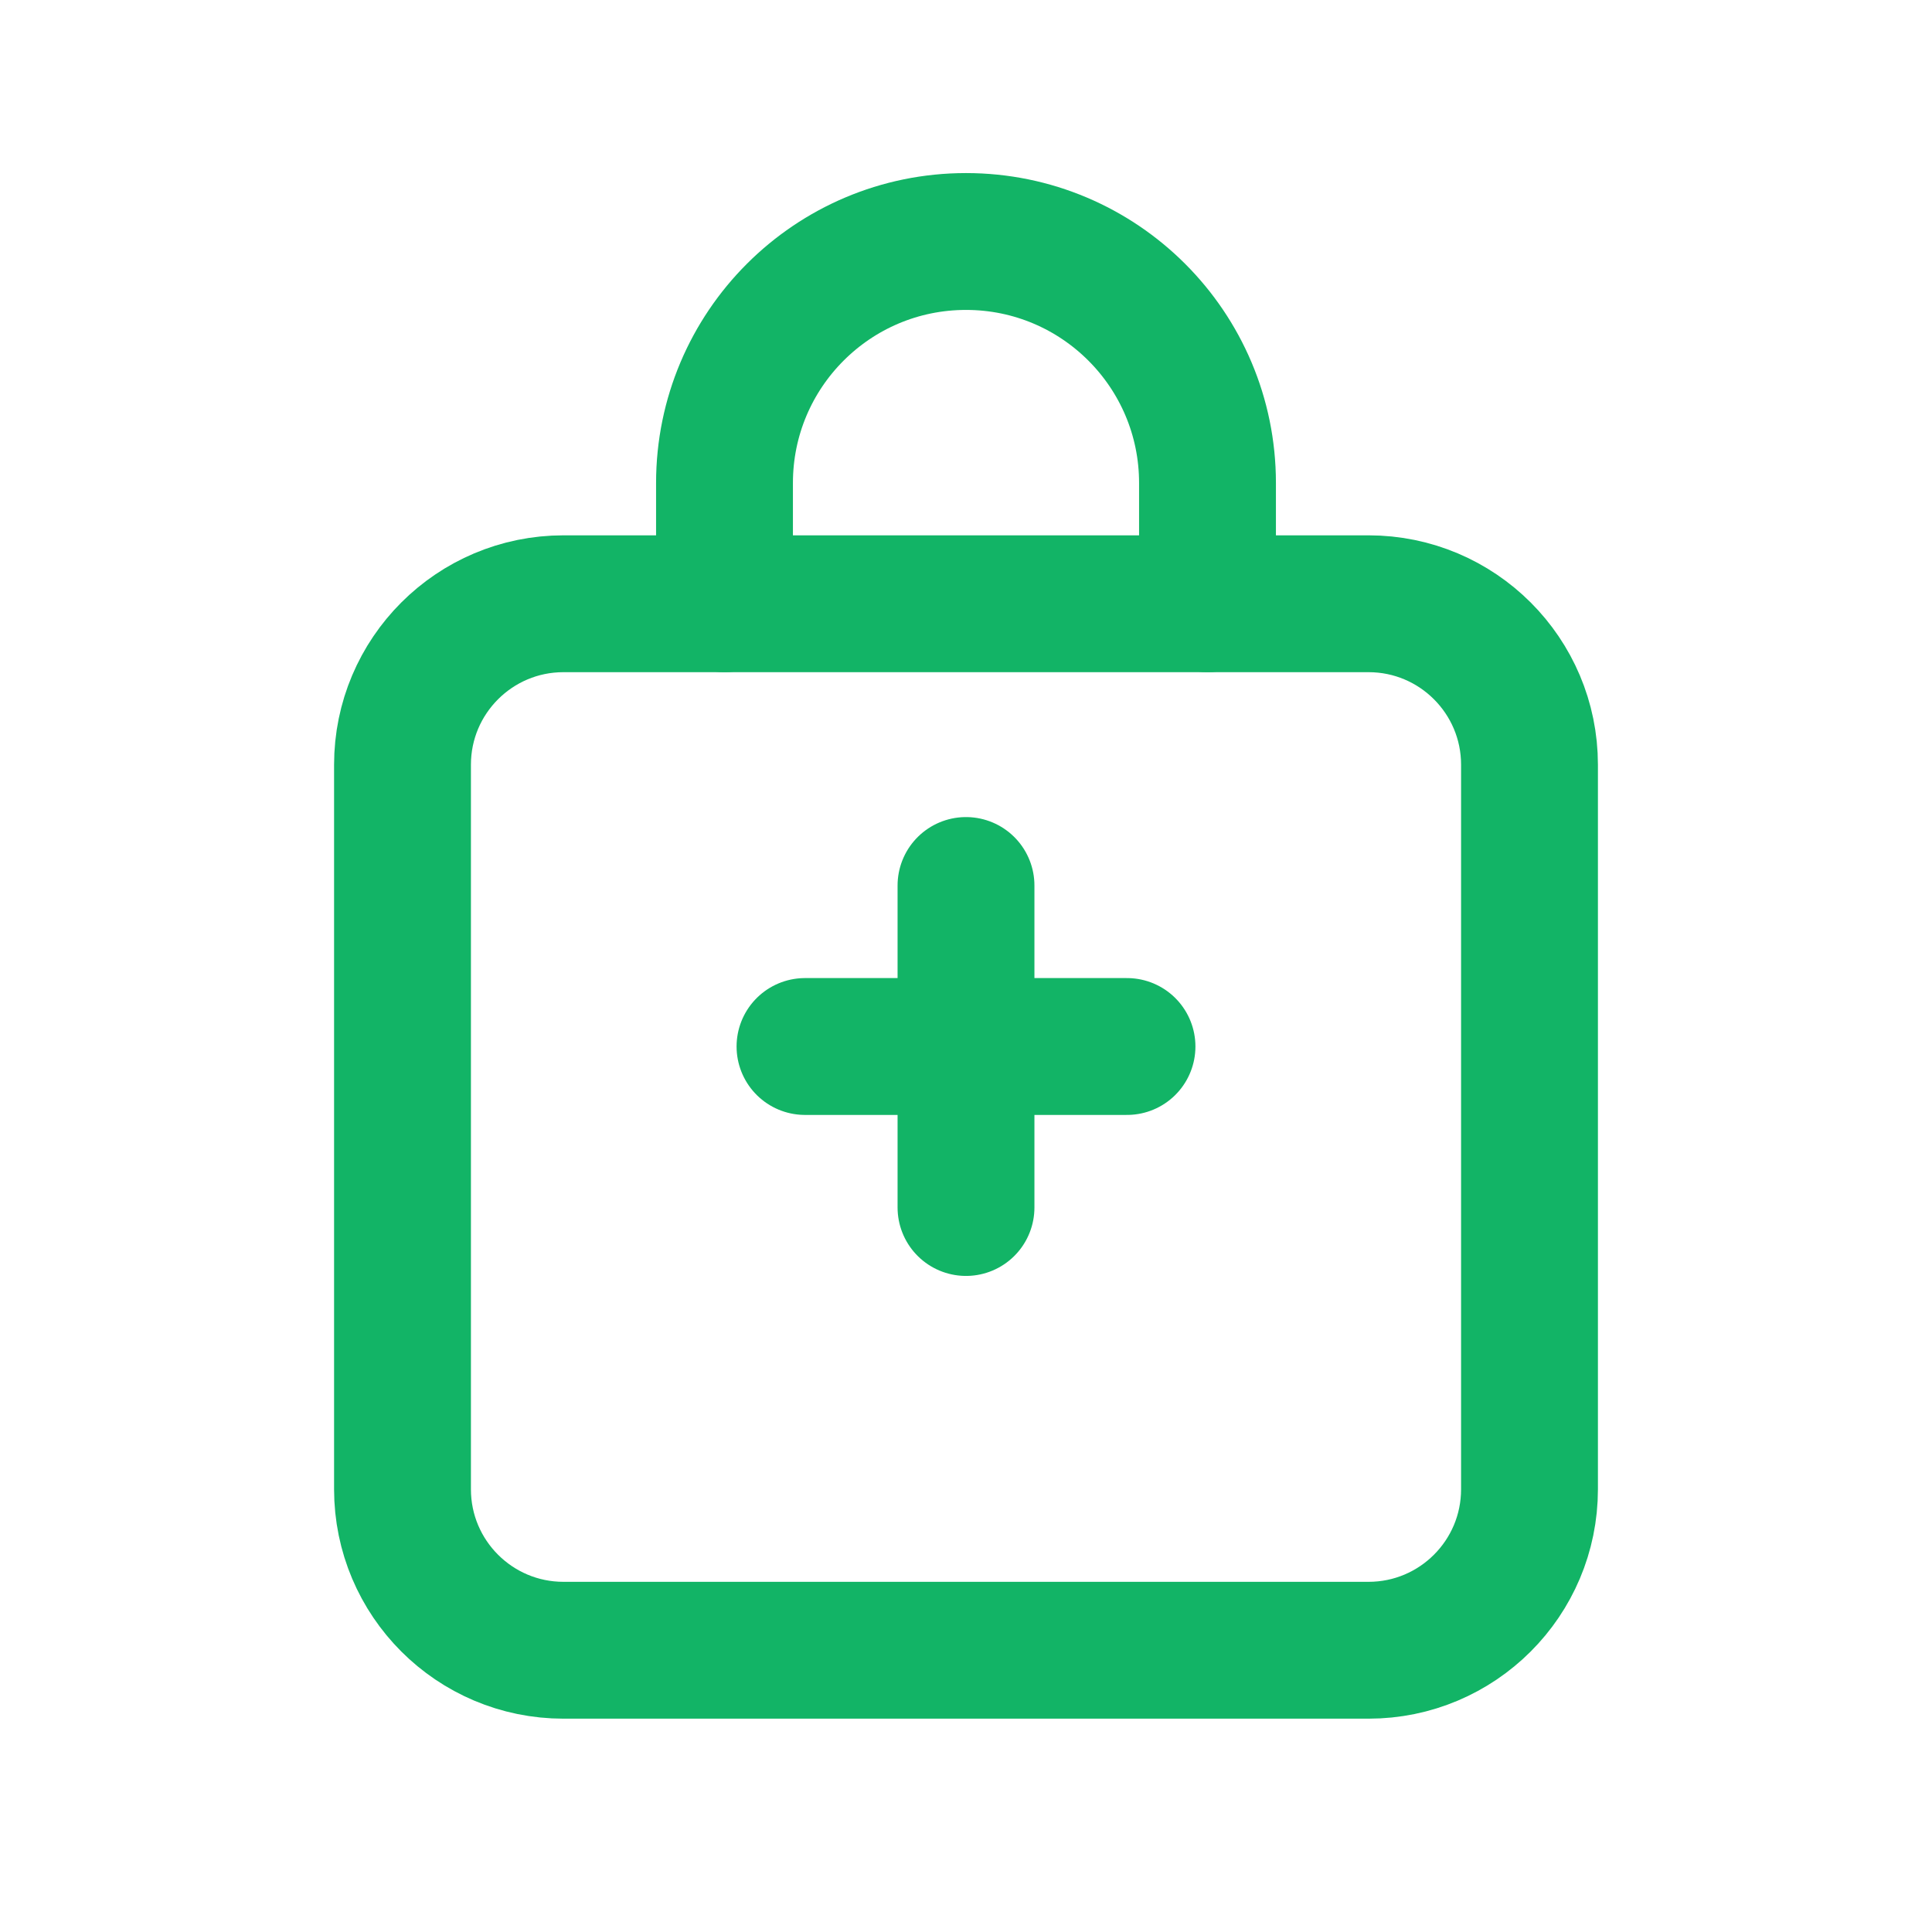
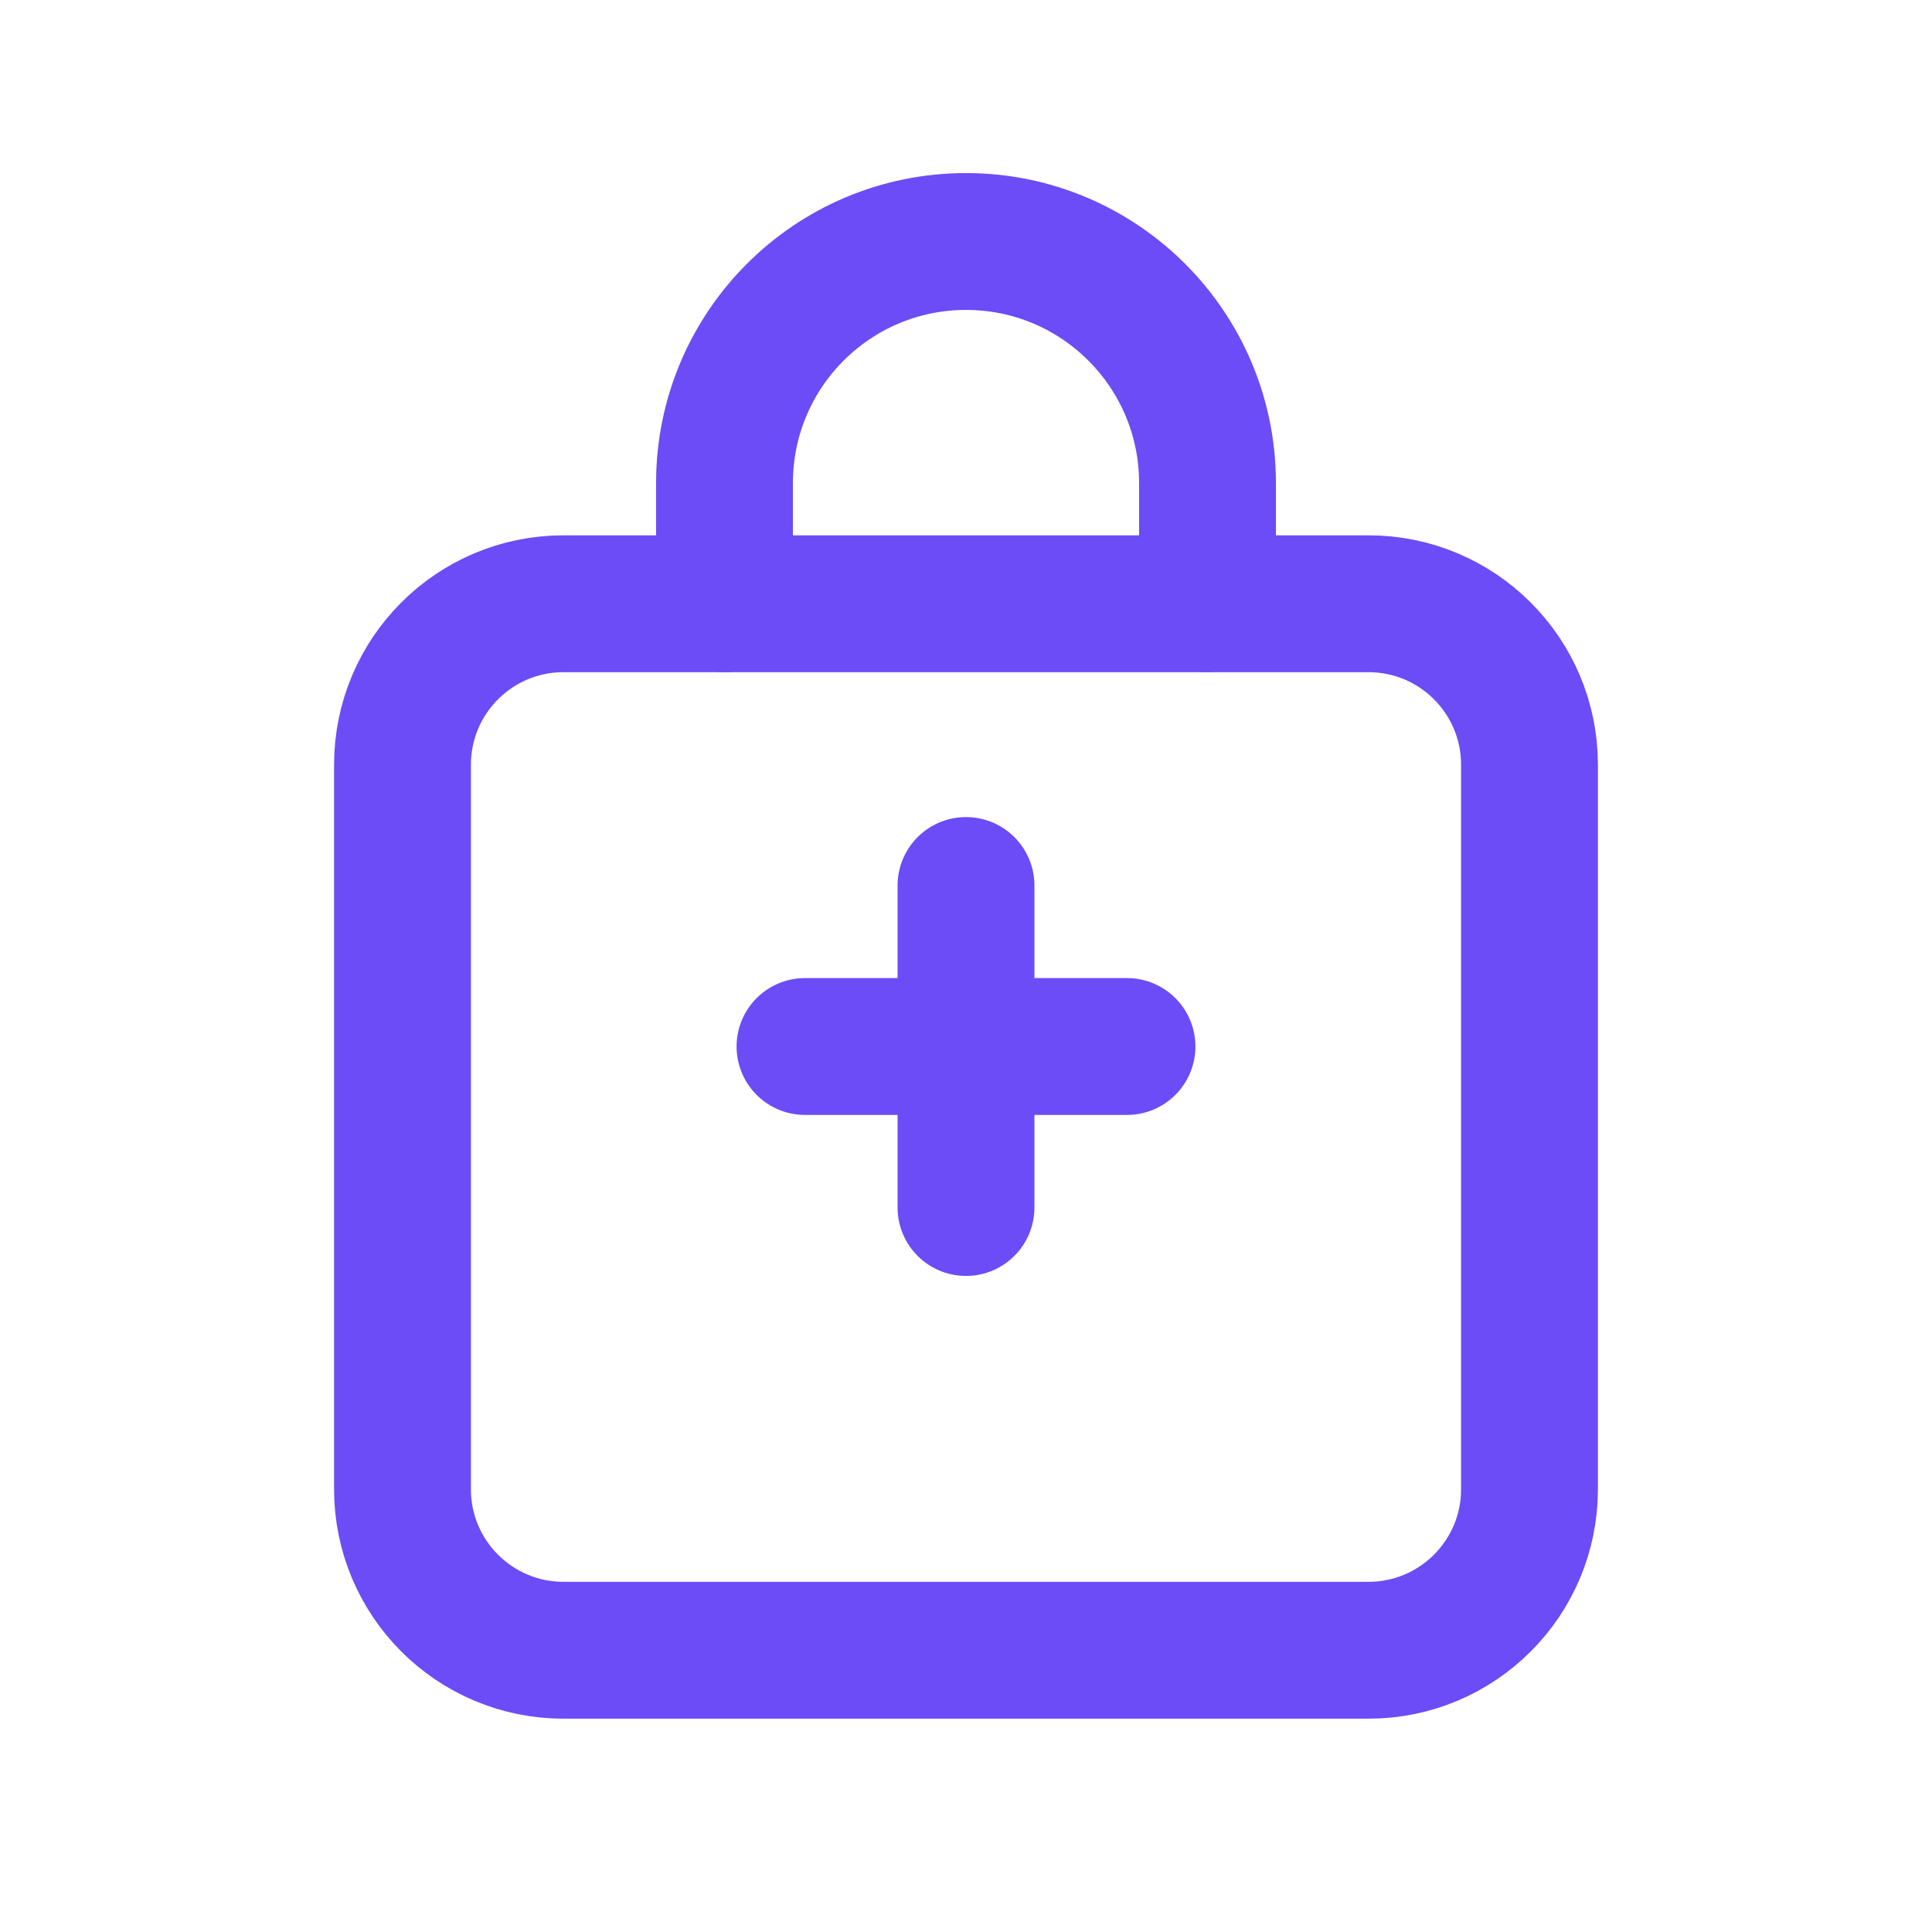
- <svg xmlns="http://www.w3.org/2000/svg" viewBox="0 0 24 24" fill="none" stroke="#12B466" stroke-width="1.7" stroke-linecap="round" stroke-linejoin="round">
+ <svg xmlns="http://www.w3.org/2000/svg" viewBox="0 0 24 24" fill="none" stroke="#6C4CF6" stroke-width="1.7" stroke-linecap="round" stroke-linejoin="round">
  <rect x="5" y="7.5" width="14" height="13" rx="2" />
  <path d="M9 7.5V6a3 3 0 0 1 6 0v1.5M12 11v4M10 13h4" />
</svg>
